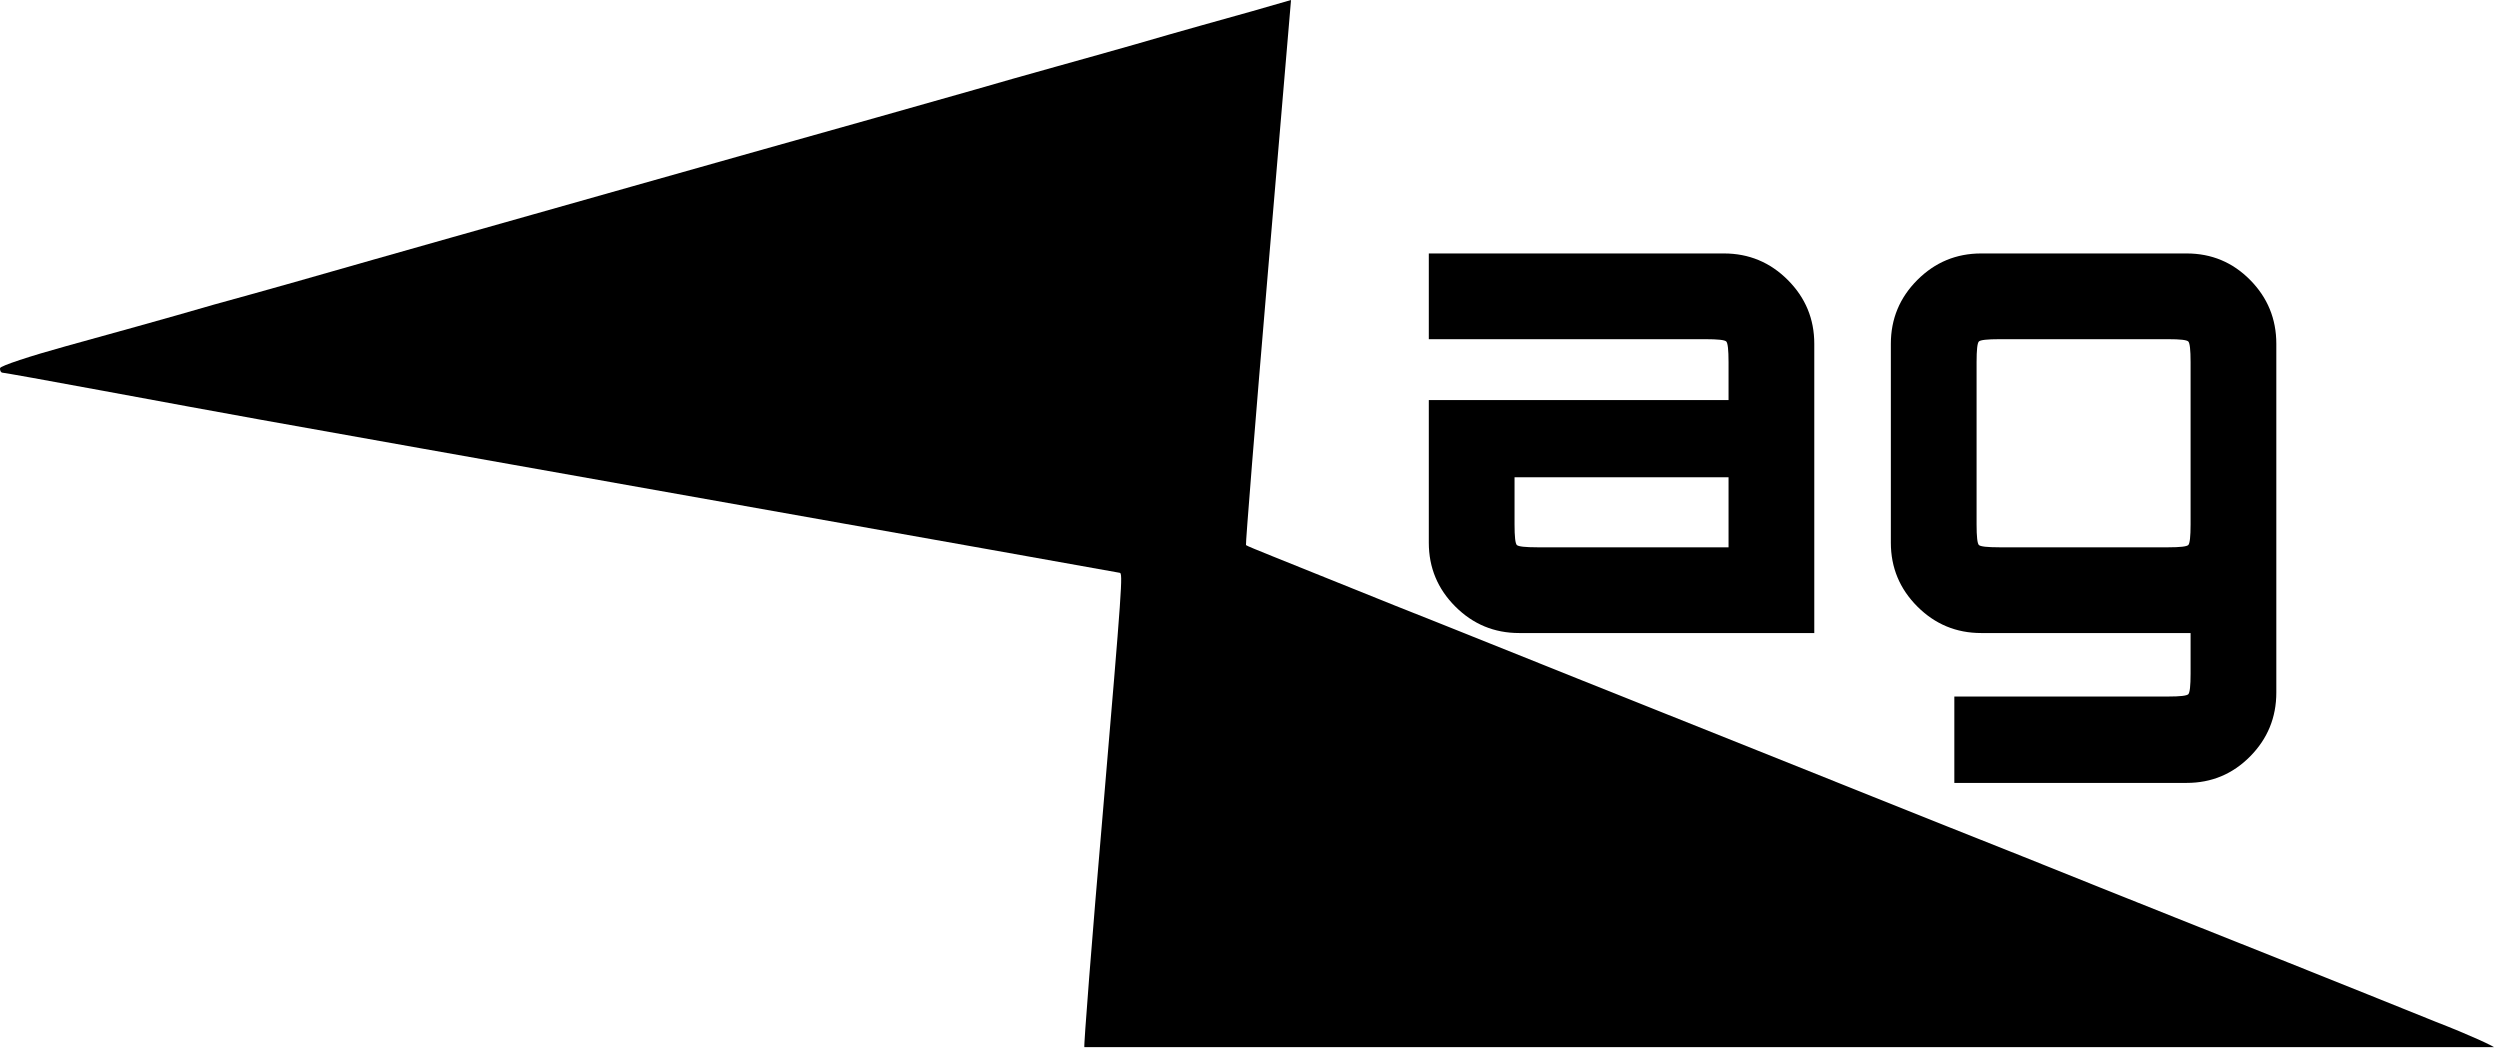
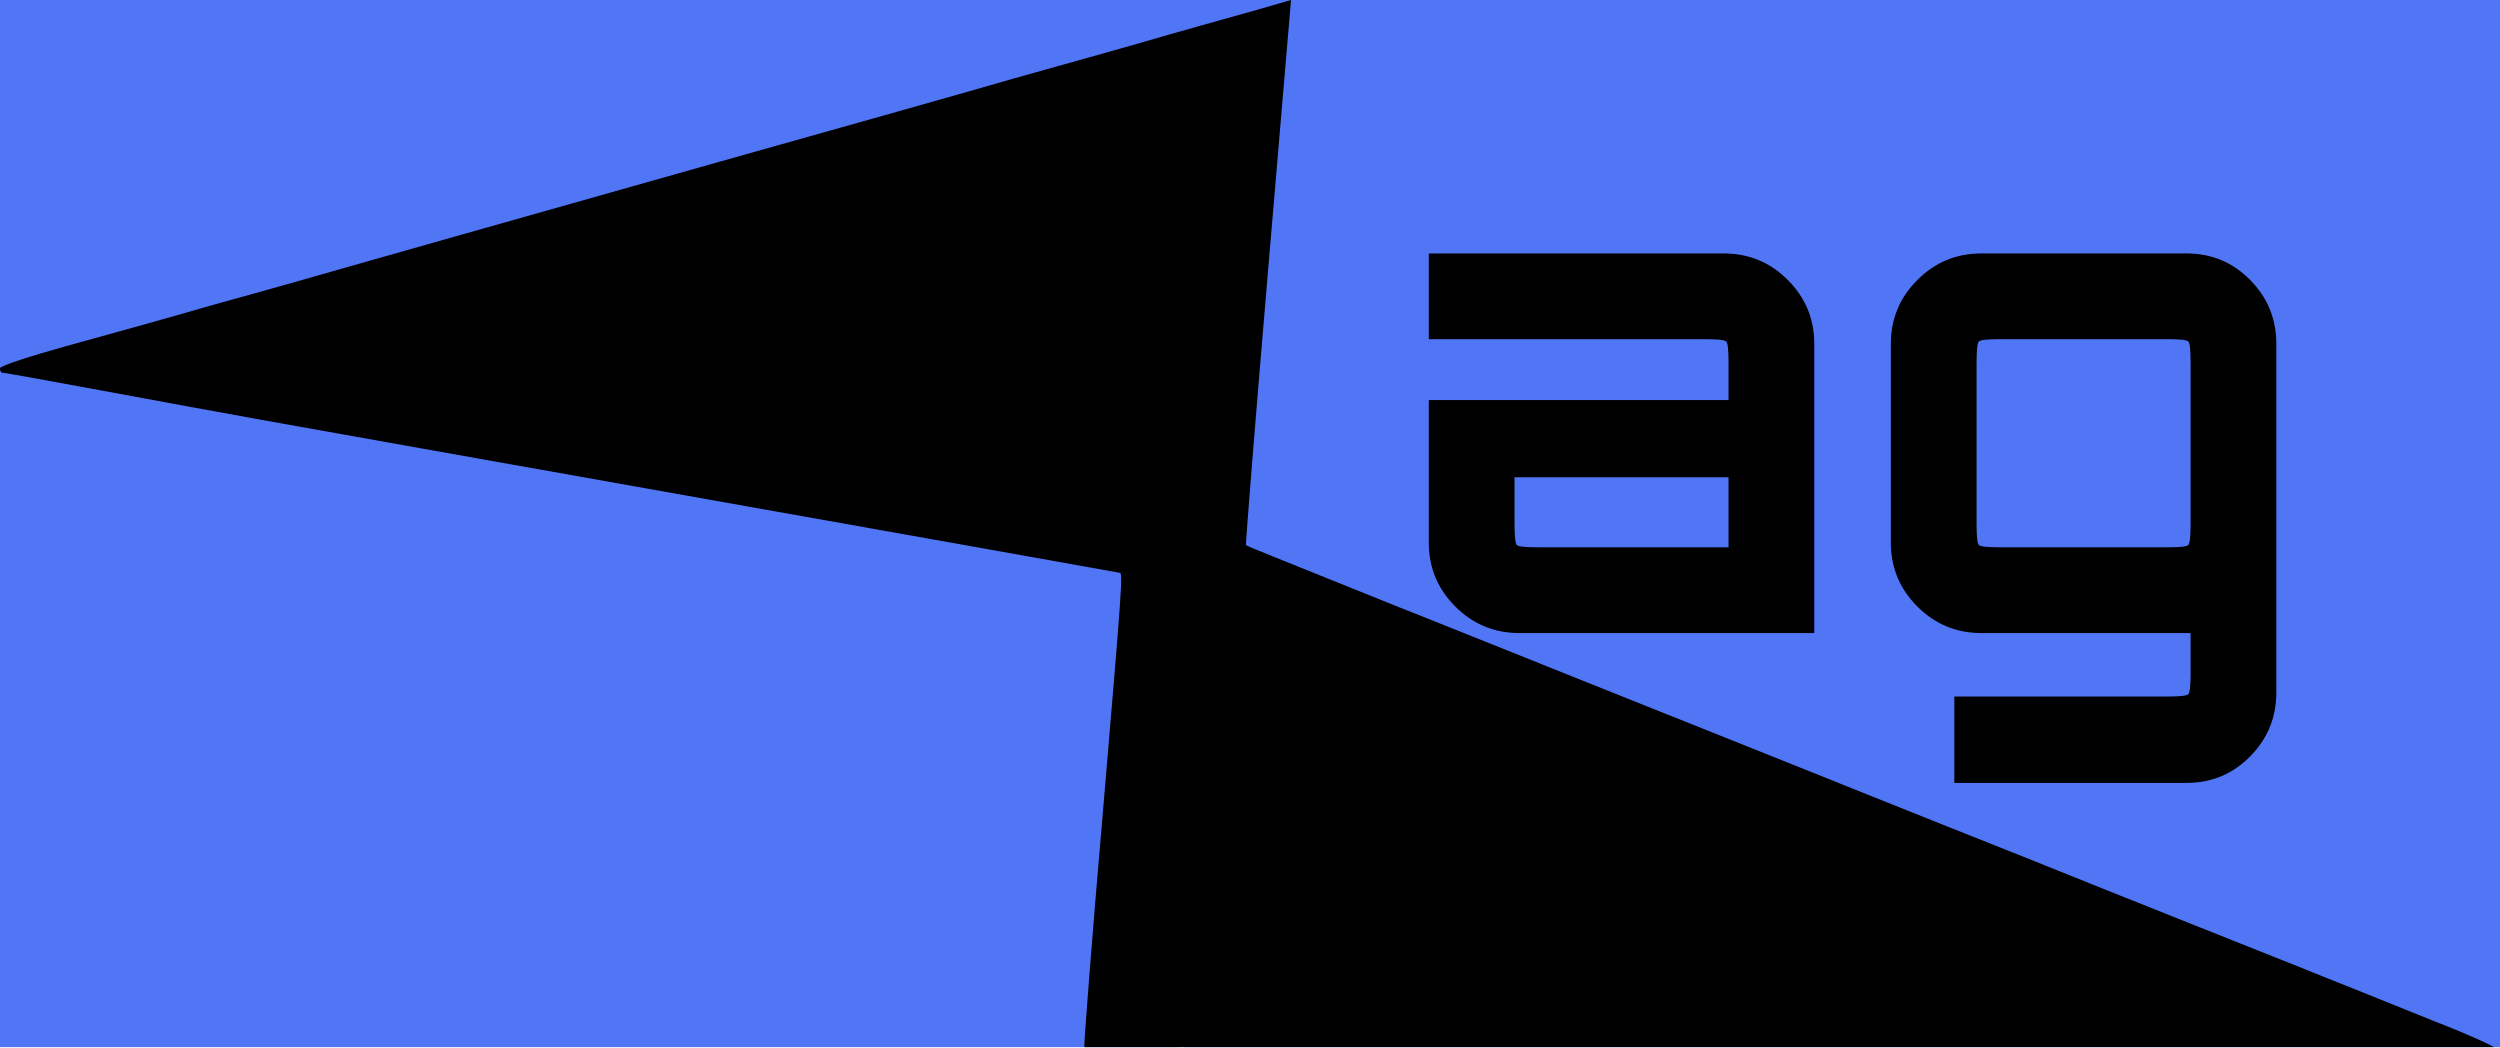
<svg xmlns="http://www.w3.org/2000/svg" style="isolation:isolate" viewBox="0 0 382 160" width="382pt" height="160pt">
  <defs>
-     <clipPath id="_clipPath_5xgDNo1TOSstFK0Tc1JXbD2VhzrWFdlI">
+     <clipPath id="_clipPath_5xrki3HreFlOVUrtmuO6SgAritU4g9Ym">
      <rect width="382" height="160" />
    </clipPath>
  </defs>
-   <g clip-path="url(#_clipPath_5xgDNo1TOSstFK0Tc1JXbD2VhzrWFdlI)">
+   <g clip-path="url(#_clipPath_5xrki3HreFlOVUrtmuO6SgAritU4g9Ym)">
+     <rect x="0" y="56.251" width="180" height="103.749" transform="matrix(1,0,0,1,0,0)" fill="rgb(80,118,246)" />
+     <rect x="0" y="0" width="198.75" height="56.251" transform="matrix(1,0,0,1,0,0)" fill="rgb(80,118,246)" />
+     <path d=" M 197.402 -0.757 L 423.902 -0.757 L 423.902 173.243 L 180 170.25 L 197.402 -0.757 Z " fill="rgb(80,118,246)" />
    <path d=" M 371.809 160.755 C 366.501 160.77 351.745 160.74 339.054 160.787 C 309.969 160.881 287.622 160.76 238.59 160.554 C 225.379 160.448 213.792 160.454 212.849 160.462 C 209.767 160.52 167.212 160.227 166.56 160.138 C 166.219 160.078 165.814 160.05 165.691 160.02 C 165.56 160.084 166.819 143.774 168.543 123.834 C 171.46 89.476 171.592 87.552 171.092 87.524 C 170.137 87.312 49.429 65.88 39.842 64.134 C 34.832 63.232 23.979 61.245 15.725 59.709 C 7.471 58.172 0.542 56.94 0.354 56.942 C 0.136 56.912 -0.028 56.63 0.004 56.251 C 0.065 55.904 4.588 54.414 10.118 52.885 C 15.649 51.355 25.81 48.556 32.701 46.541 C 39.612 44.653 50.617 41.531 57.151 39.646 C 63.714 37.792 74.559 34.703 81.282 32.816 C 88.005 30.929 103.29 26.572 115.225 23.221 C 127.159 19.871 142.408 15.577 149.102 13.659 C 155.768 11.709 166.698 8.714 173.393 6.796 C 180.058 4.847 188.162 2.601 191.411 1.69 L 197.269 0 L 193.742 41.551 C 191.805 64.362 190.3 83.196 190.386 83.29 C 190.501 83.415 192.294 84.125 194.418 84.989 C 196.514 85.822 204.956 89.217 213.122 92.52 C 221.326 95.759 234.168 100.944 241.67 103.937 C 249.201 106.961 261.35 111.806 268.7 114.737 C 276.05 117.669 294.299 125.014 309.245 130.937 C 324.184 136.956 342.44 144.206 349.791 147.137 C 357.141 150.069 367.252 154.143 372.231 156.149 C 377.247 158.091 381.358 159.979 381.399 160.231 C 381.469 160.514 377.145 160.772 371.809 160.755 Z " fill="rgb(0,0,0)" />
    <path d=" M 277.222 96.728 L 232.122 96.728 L 232.122 96.728 Q 226.422 96.728 222.372 92.678 L 222.372 92.678 L 222.372 92.678 Q 218.322 88.628 218.322 82.928 L 218.322 82.928 L 218.322 61.128 L 264.122 61.128 L 264.122 55.328 L 264.122 55.328 Q 264.122 52.528 263.772 52.178 L 263.772 52.178 L 263.772 52.178 Q 263.422 51.828 260.622 51.828 L 260.622 51.828 L 218.322 51.828 L 218.322 38.728 L 263.422 38.728 L 263.422 38.728 Q 269.122 38.728 273.172 42.778 L 273.172 42.778 L 273.172 42.778 Q 277.222 46.828 277.222 52.528 L 277.222 52.528 L 277.222 96.728 L 277.222 96.728 Z  M 234.922 83.628 L 234.922 83.628 L 264.122 83.628 L 264.122 72.928 L 231.422 72.928 L 231.422 80.128 L 231.422 80.128 Q 231.422 82.928 231.772 83.278 L 231.772 83.278 L 231.772 83.278 Q 232.122 83.628 234.922 83.628 Z  M 334.122 119.628 L 298.622 119.628 L 298.622 106.428 L 331.322 106.428 L 331.322 106.428 Q 334.022 106.428 334.372 106.078 L 334.372 106.078 L 334.372 106.078 Q 334.722 105.728 334.722 102.928 L 334.722 102.928 L 334.722 96.728 L 302.722 96.728 L 302.722 96.728 Q 297.022 96.728 292.972 92.678 L 292.972 92.678 L 292.972 92.678 Q 288.922 88.628 288.922 82.928 L 288.922 82.928 L 288.922 52.528 L 288.922 52.528 Q 288.922 46.828 292.972 42.778 L 292.972 42.778 L 292.972 42.778 Q 297.022 38.728 302.722 38.728 L 302.722 38.728 L 334.122 38.728 L 334.122 38.728 Q 339.822 38.728 343.822 42.778 L 343.822 42.778 L 343.822 42.778 Q 347.822 46.828 347.822 52.528 L 347.822 52.528 L 347.822 105.828 L 347.822 105.828 Q 347.822 111.528 343.822 115.578 L 343.822 115.578 L 343.822 115.578 Q 339.822 119.628 334.122 119.628 L 334.122 119.628 L 334.122 119.628 Z  M 305.522 83.628 L 305.522 83.628 L 331.322 83.628 L 331.322 83.628 Q 334.022 83.628 334.372 83.278 L 334.372 83.278 L 334.372 83.278 Q 334.722 82.928 334.722 80.128 L 334.722 80.128 L 334.722 55.328 L 334.722 55.328 Q 334.722 52.528 334.372 52.178 L 334.372 52.178 L 334.372 52.178 Q 334.022 51.828 331.322 51.828 L 331.322 51.828 L 305.522 51.828 L 305.522 51.828 Q 302.722 51.828 302.372 52.178 L 302.372 52.178 L 302.372 52.178 Q 302.022 52.528 302.022 55.328 L 302.022 55.328 L 302.022 80.128 L 302.022 80.128 Q 302.022 82.928 302.372 83.278 L 302.372 83.278 L 302.372 83.278 Q 302.722 83.628 305.522 83.628 Z " fill="rgb(0,0,0)" />
  </g>
</svg>
